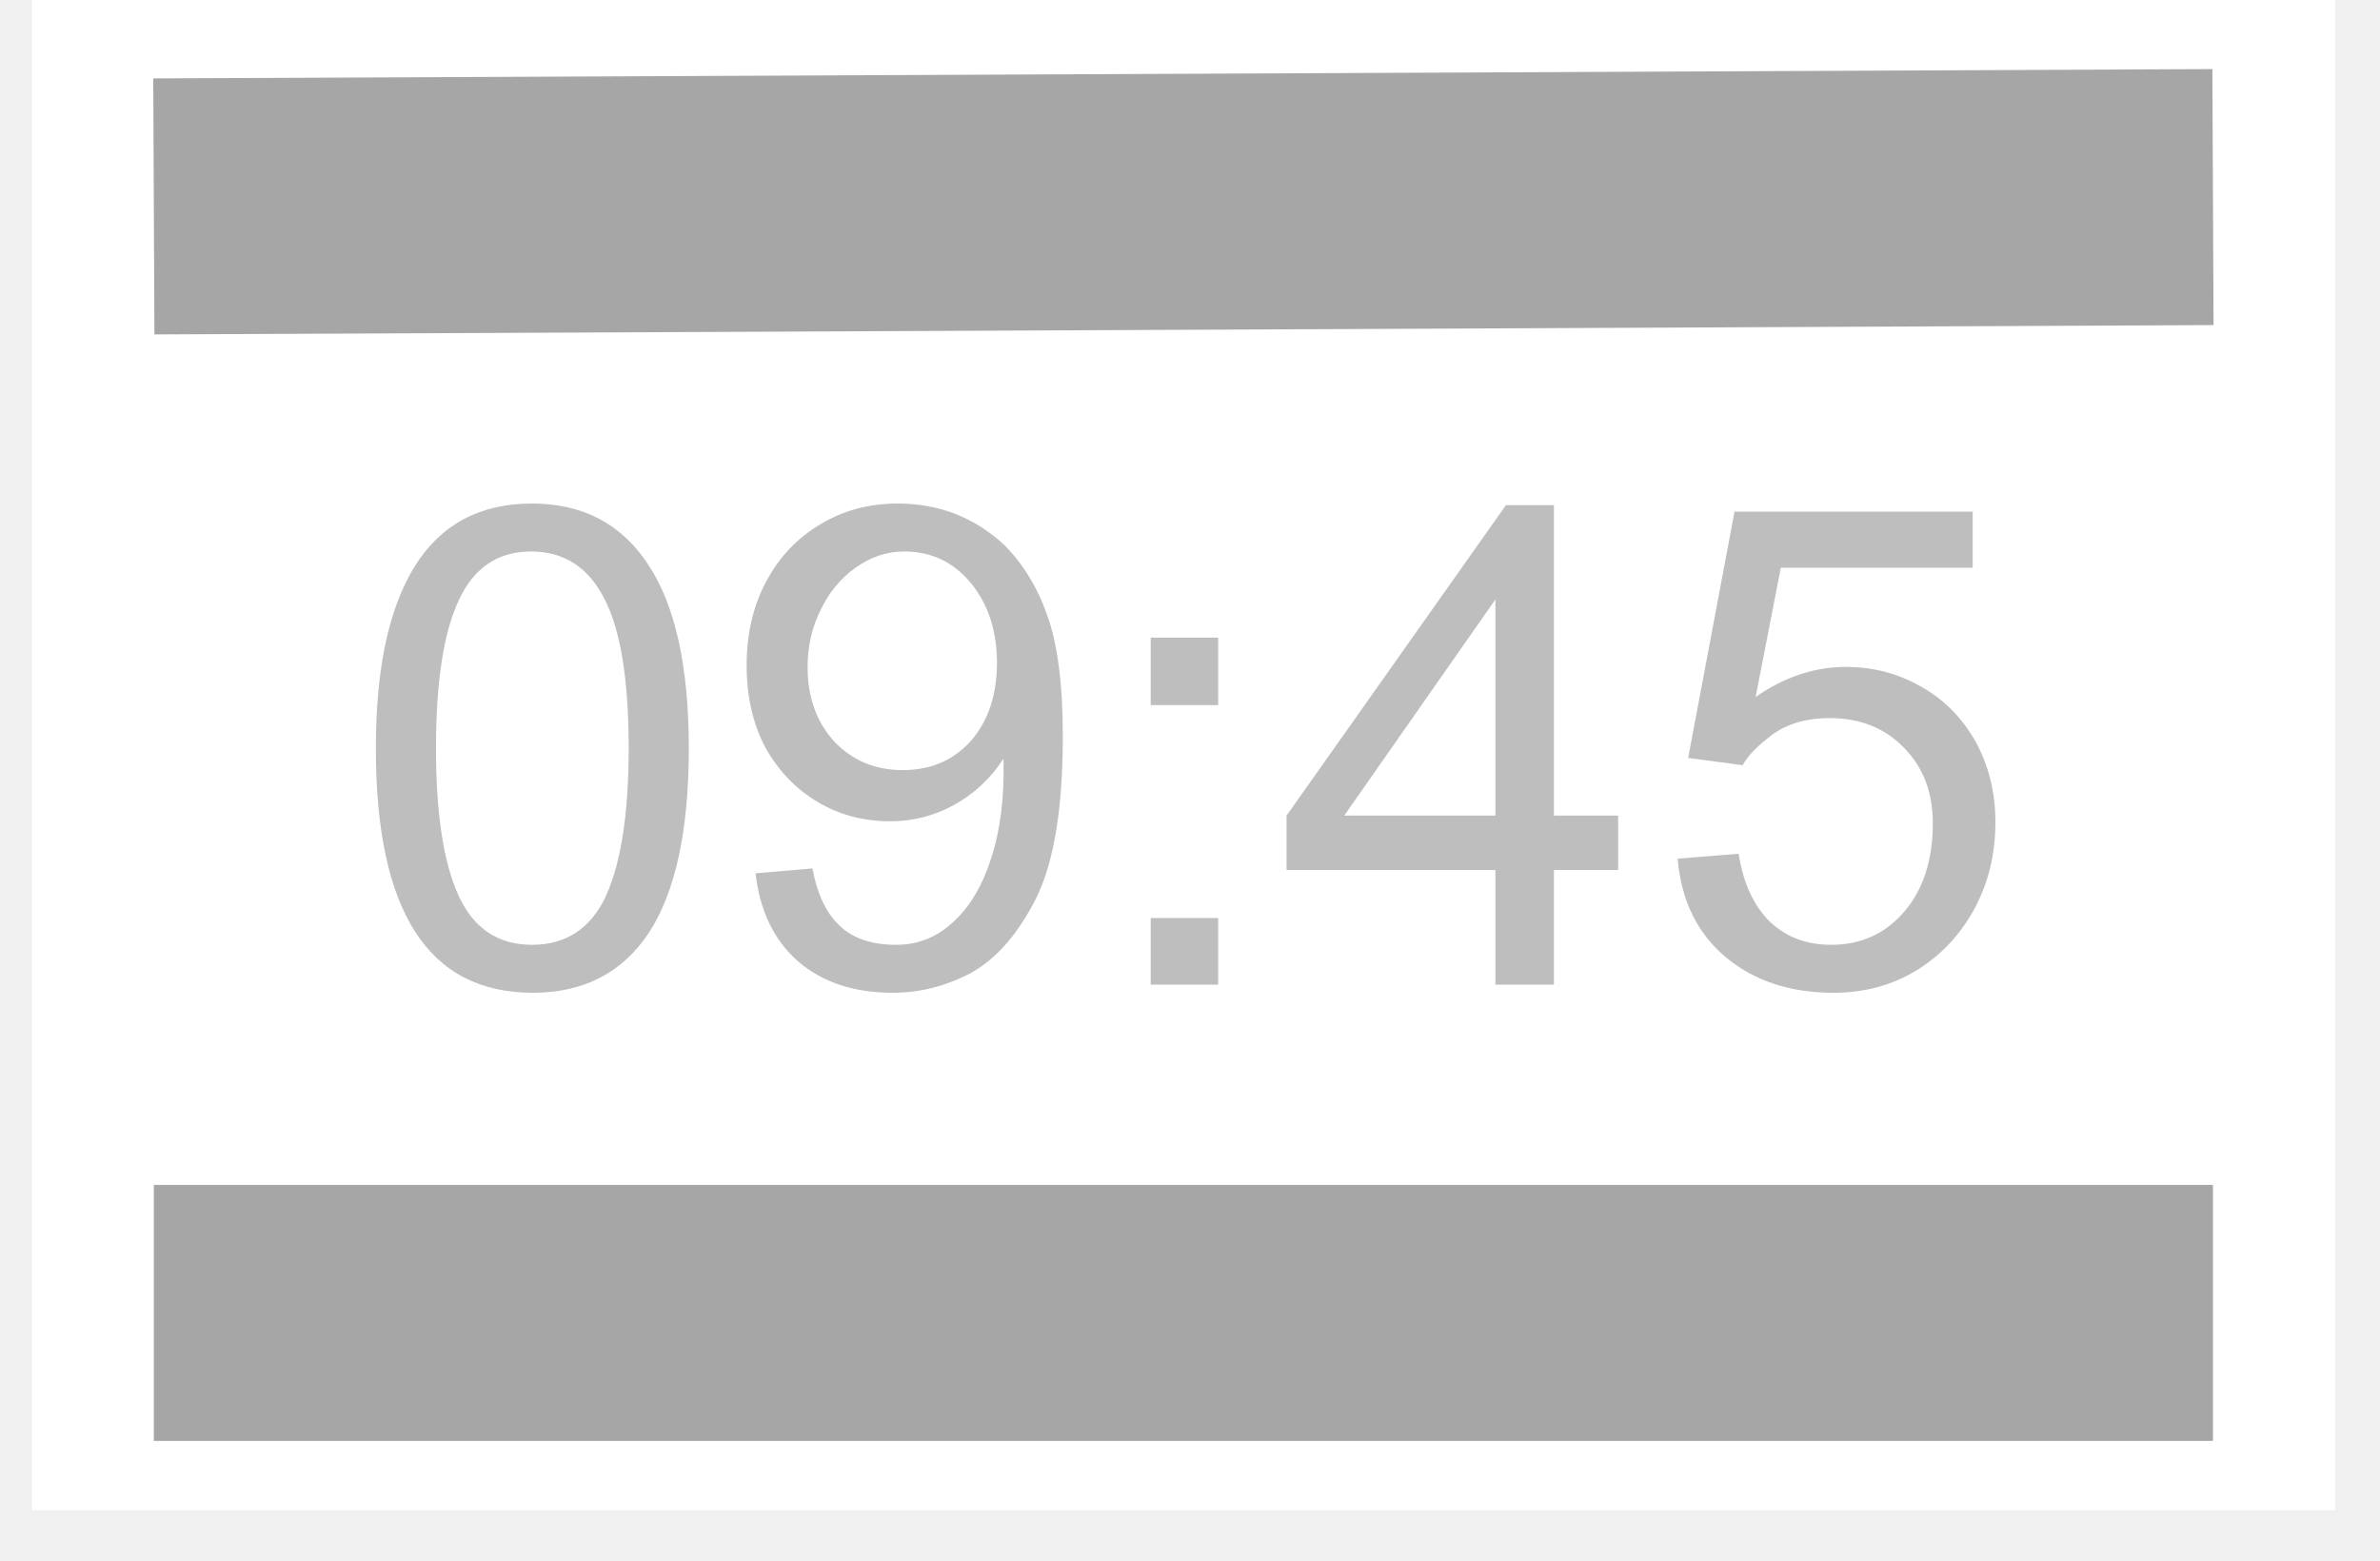
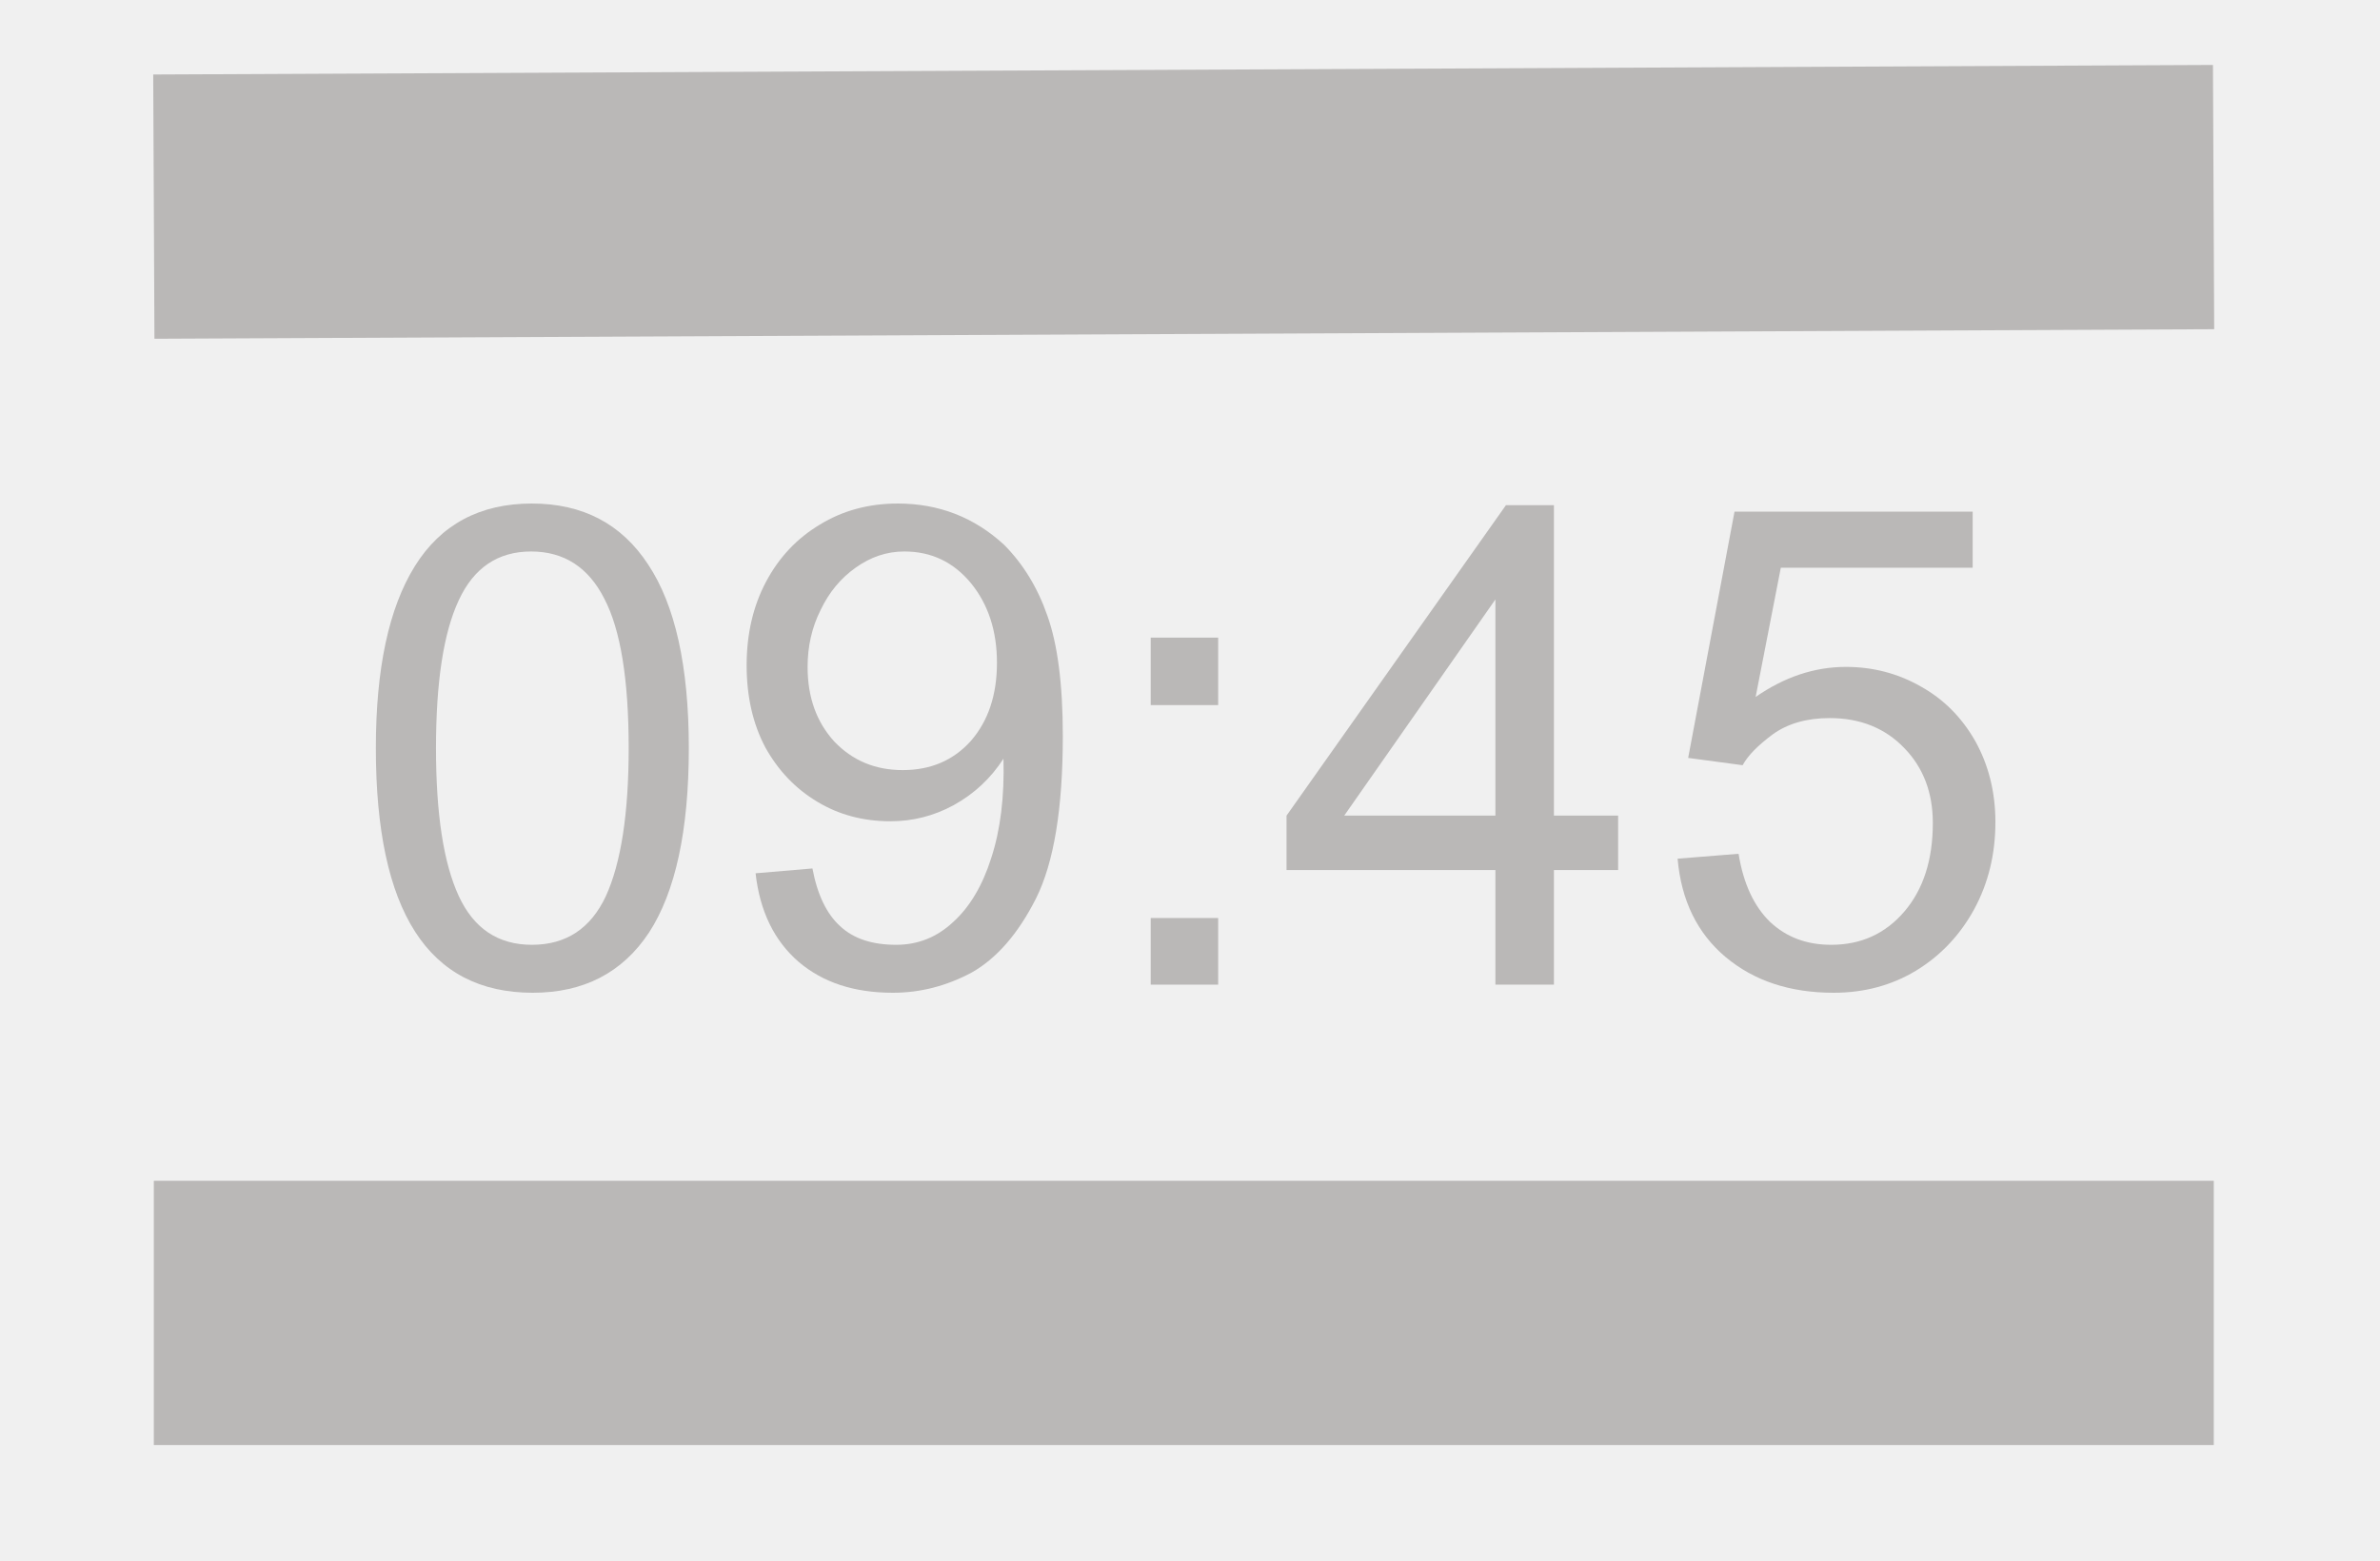
<svg xmlns="http://www.w3.org/2000/svg" width="61" zoomAndPan="magnify" viewBox="0 0 45.75 30" height="40" preserveAspectRatio="xMidYMid meet" version="1.2">
  <defs>
-     <clipPath id="ab3986934c">
-       <path d="M 0.617 0 L 44.891 0 L 44.891 29.031 L 0.617 29.031 Z M 0.617 0 " />
-     </clipPath>
-     <clipPath id="589bcda814">
+     <clipPath id="1b559f8487">
      <path d="M 0.617 22 L 44.891 22 L 44.891 28 L 0.617 28 Z M 0.617 22 " />
    </clipPath>
-     <clipPath id="40ab3cba1f">
+     <clipPath id="23054e8af8">
      <path d="M 0.617 0 L 44.891 0 L 44.891 29.031 L 0.617 29.031 Z M 0.617 0 " />
    </clipPath>
  </defs>
-   <g id="2a29c67193">
-     <g clip-rule="nonzero" clip-path="url(#ab3986934c)">
-       <path style=" stroke:none;fill-rule:nonzero;fill:#ffffff;fill-opacity:1;" d="M 0.617 0 L 44.891 0 L 44.891 29.031 L 0.617 29.031 Z M 0.617 0 " />
-       <path style=" stroke:none;fill-rule:nonzero;fill:#ffffff;fill-opacity:1;" d="M 0.617 0 L 44.891 0 L 44.891 29.031 L 0.617 29.031 Z M 0.617 0 " />
+   <g id="8d14993f34">
+     <g clip-rule="nonzero" clip-path="url(#1b559f8487)">
+       <path style="fill:none;stroke-width:7;stroke-linecap:butt;stroke-linejoin:miter;stroke:#bab8b7;stroke-opacity:1;stroke-miterlimit:4;" d="M 0.002 3.5 L 54.559 3.5 " transform="matrix(0.725806,0,0,0.725806,2.955572,22.7021)" />
    </g>
-     <g clip-rule="nonzero" clip-path="url(#589bcda814)">
-       <path style="fill:none;stroke-width:26;stroke-linecap:butt;stroke-linejoin:miter;stroke:#a6a6a6;stroke-opacity:1;stroke-miterlimit:4;" d="M 0.008 13.005 L 209.113 13.005 " transform="matrix(0.189292,0,0,0.189292,2.955572,22.78052)" />
+     <g clip-rule="nonzero" clip-path="url(#23054e8af8)">
+       <path style="fill:none;stroke-width:7;stroke-linecap:butt;stroke-linejoin:miter;stroke:#bab8b7;stroke-opacity:1;stroke-miterlimit:4;" d="M 0.002 3.502 L 54.554 3.499 " transform="matrix(0.725799,-0.00332493,0.00332493,0.725799,2.943934,1.430898)" />
    </g>
-     <g clip-rule="nonzero" clip-path="url(#40ab3cba1f)">
-       <path style="fill:none;stroke-width:26;stroke-linecap:butt;stroke-linejoin:miter;stroke:#a6a6a6;stroke-opacity:1;stroke-miterlimit:4;" d="M 0.008 12.992 L 209.099 13.001 " transform="matrix(0.189305,-0.000867216,0.000867216,0.189305,2.944294,1.509324)" />
-     </g>
-     <g style="fill:#bebebe;fill-opacity:1;">
+     <g style="fill:#bab8b7;fill-opacity:1;">
      <g transform="translate(6.646931, 18.93092)">
        <path style="stroke:none" d="M 3.578 -9.25 C 4.555 -9.25 5.301 -8.859 5.812 -8.078 C 6.332 -7.297 6.594 -6.117 6.594 -4.547 C 6.594 -2.961 6.336 -1.781 5.828 -1 C 5.316 -0.227 4.57 0.156 3.594 0.156 C 1.582 0.156 0.578 -1.41 0.578 -4.547 C 0.578 -6.078 0.828 -7.242 1.328 -8.047 C 1.828 -8.848 2.578 -9.25 3.578 -9.25 Z M 1.734 -4.547 C 1.734 -3.285 1.879 -2.336 2.172 -1.703 C 2.461 -1.078 2.93 -0.766 3.578 -0.766 C 4.234 -0.766 4.707 -1.078 5 -1.703 C 5.289 -2.336 5.438 -3.285 5.438 -4.547 C 5.438 -5.867 5.281 -6.828 4.969 -7.422 C 4.664 -8.023 4.195 -8.328 3.562 -8.328 C 2.926 -8.328 2.461 -8.016 2.172 -7.391 C 1.879 -6.766 1.734 -5.816 1.734 -4.547 Z M 1.734 -4.547 " />
      </g>
    </g>
-     <g style="fill:#bebebe;fill-opacity:1;">
+     <g style="fill:#bab8b7;fill-opacity:1;">
      <g transform="translate(13.80526, 18.93092)">
        <path style="stroke:none" d="M 3.453 -9.25 C 4.242 -9.25 4.926 -8.984 5.5 -8.453 C 5.863 -8.086 6.141 -7.633 6.328 -7.094 C 6.523 -6.551 6.625 -5.781 6.625 -4.781 C 6.625 -3.383 6.453 -2.344 6.109 -1.656 C 5.766 -0.977 5.352 -0.504 4.875 -0.234 C 4.395 0.023 3.891 0.156 3.359 0.156 C 2.617 0.156 2.016 -0.039 1.547 -0.438 C 1.078 -0.844 0.801 -1.41 0.719 -2.141 L 1.812 -2.234 C 1.906 -1.734 2.082 -1.363 2.344 -1.125 C 2.602 -0.883 2.961 -0.766 3.422 -0.766 C 3.836 -0.766 4.203 -0.91 4.516 -1.203 C 4.836 -1.492 5.082 -1.906 5.25 -2.438 C 5.426 -2.977 5.504 -3.613 5.484 -4.344 C 5.242 -3.969 4.926 -3.672 4.531 -3.453 C 4.145 -3.242 3.738 -3.141 3.312 -3.141 C 2.789 -3.141 2.32 -3.266 1.906 -3.516 C 1.488 -3.766 1.156 -4.113 0.906 -4.562 C 0.664 -5.02 0.547 -5.547 0.547 -6.141 C 0.547 -6.742 0.672 -7.281 0.922 -7.75 C 1.172 -8.219 1.516 -8.582 1.953 -8.844 C 2.391 -9.113 2.891 -9.25 3.453 -9.25 Z M 1.719 -6.109 C 1.719 -5.523 1.891 -5.047 2.234 -4.672 C 2.586 -4.305 3.023 -4.125 3.547 -4.125 C 4.086 -4.125 4.523 -4.312 4.859 -4.688 C 5.191 -5.07 5.359 -5.57 5.359 -6.188 C 5.359 -6.801 5.191 -7.312 4.859 -7.719 C 4.523 -8.125 4.098 -8.328 3.578 -8.328 C 3.242 -8.328 2.93 -8.223 2.641 -8.016 C 2.359 -7.816 2.133 -7.547 1.969 -7.203 C 1.801 -6.867 1.719 -6.504 1.719 -6.109 Z M 1.719 -6.109 " />
      </g>
    </g>
-     <g style="fill:#bebebe;fill-opacity:1;">
+     <g style="fill:#bab8b7;fill-opacity:1;">
      <g transform="translate(20.96359, 18.93092)">
        <path style="stroke:none" d="M 2.453 -5.375 L 1.156 -5.375 L 1.156 -6.672 L 2.453 -6.672 Z M 2.453 0 L 1.156 0 L 1.156 -1.281 L 2.453 -1.281 Z M 2.453 0 " />
      </g>
    </g>
-     <g style="fill:#bebebe;fill-opacity:1;">
+     <g style="fill:#bab8b7;fill-opacity:1;">
      <g transform="translate(24.54276, 18.93092)">
        <path style="stroke:none" d="M 5.328 -3.25 L 6.562 -3.25 L 6.562 -2.203 L 5.328 -2.203 L 5.328 0 L 4.203 0 L 4.203 -2.203 L 0.188 -2.203 L 0.188 -3.25 L 4.406 -9.219 L 5.328 -9.219 Z M 1.297 -3.25 L 4.203 -3.25 L 4.203 -7.406 Z M 1.297 -3.25 " />
      </g>
    </g>
-     <g style="fill:#bebebe;fill-opacity:1;">
+     <g style="fill:#bab8b7;fill-opacity:1;">
      <g transform="translate(31.70109, 18.93092)">
        <path style="stroke:none" d="M 6.219 -8.016 L 2.531 -8.016 L 2.047 -5.531 C 2.598 -5.914 3.176 -6.109 3.781 -6.109 C 4.301 -6.109 4.781 -5.984 5.219 -5.734 C 5.656 -5.492 6.004 -5.145 6.266 -4.688 C 6.523 -4.227 6.656 -3.707 6.656 -3.125 C 6.656 -2.508 6.52 -1.953 6.25 -1.453 C 5.977 -0.953 5.602 -0.555 5.125 -0.266 C 4.656 0.016 4.129 0.156 3.547 0.156 C 2.711 0.156 2.02 -0.07 1.469 -0.531 C 0.926 -0.988 0.617 -1.617 0.547 -2.422 L 1.719 -2.516 C 1.812 -1.941 2.016 -1.504 2.328 -1.203 C 2.641 -0.91 3.031 -0.766 3.5 -0.766 C 4.07 -0.766 4.539 -0.977 4.906 -1.406 C 5.27 -1.832 5.453 -2.398 5.453 -3.109 C 5.453 -3.691 5.27 -4.172 4.906 -4.547 C 4.539 -4.93 4.062 -5.125 3.469 -5.125 C 3.031 -5.125 2.664 -5.02 2.375 -4.812 C 2.094 -4.602 1.898 -4.406 1.797 -4.219 L 0.75 -4.359 L 1.641 -9.094 L 6.219 -9.094 Z M 6.219 -8.016 " />
      </g>
    </g>
  </g>
</svg>
